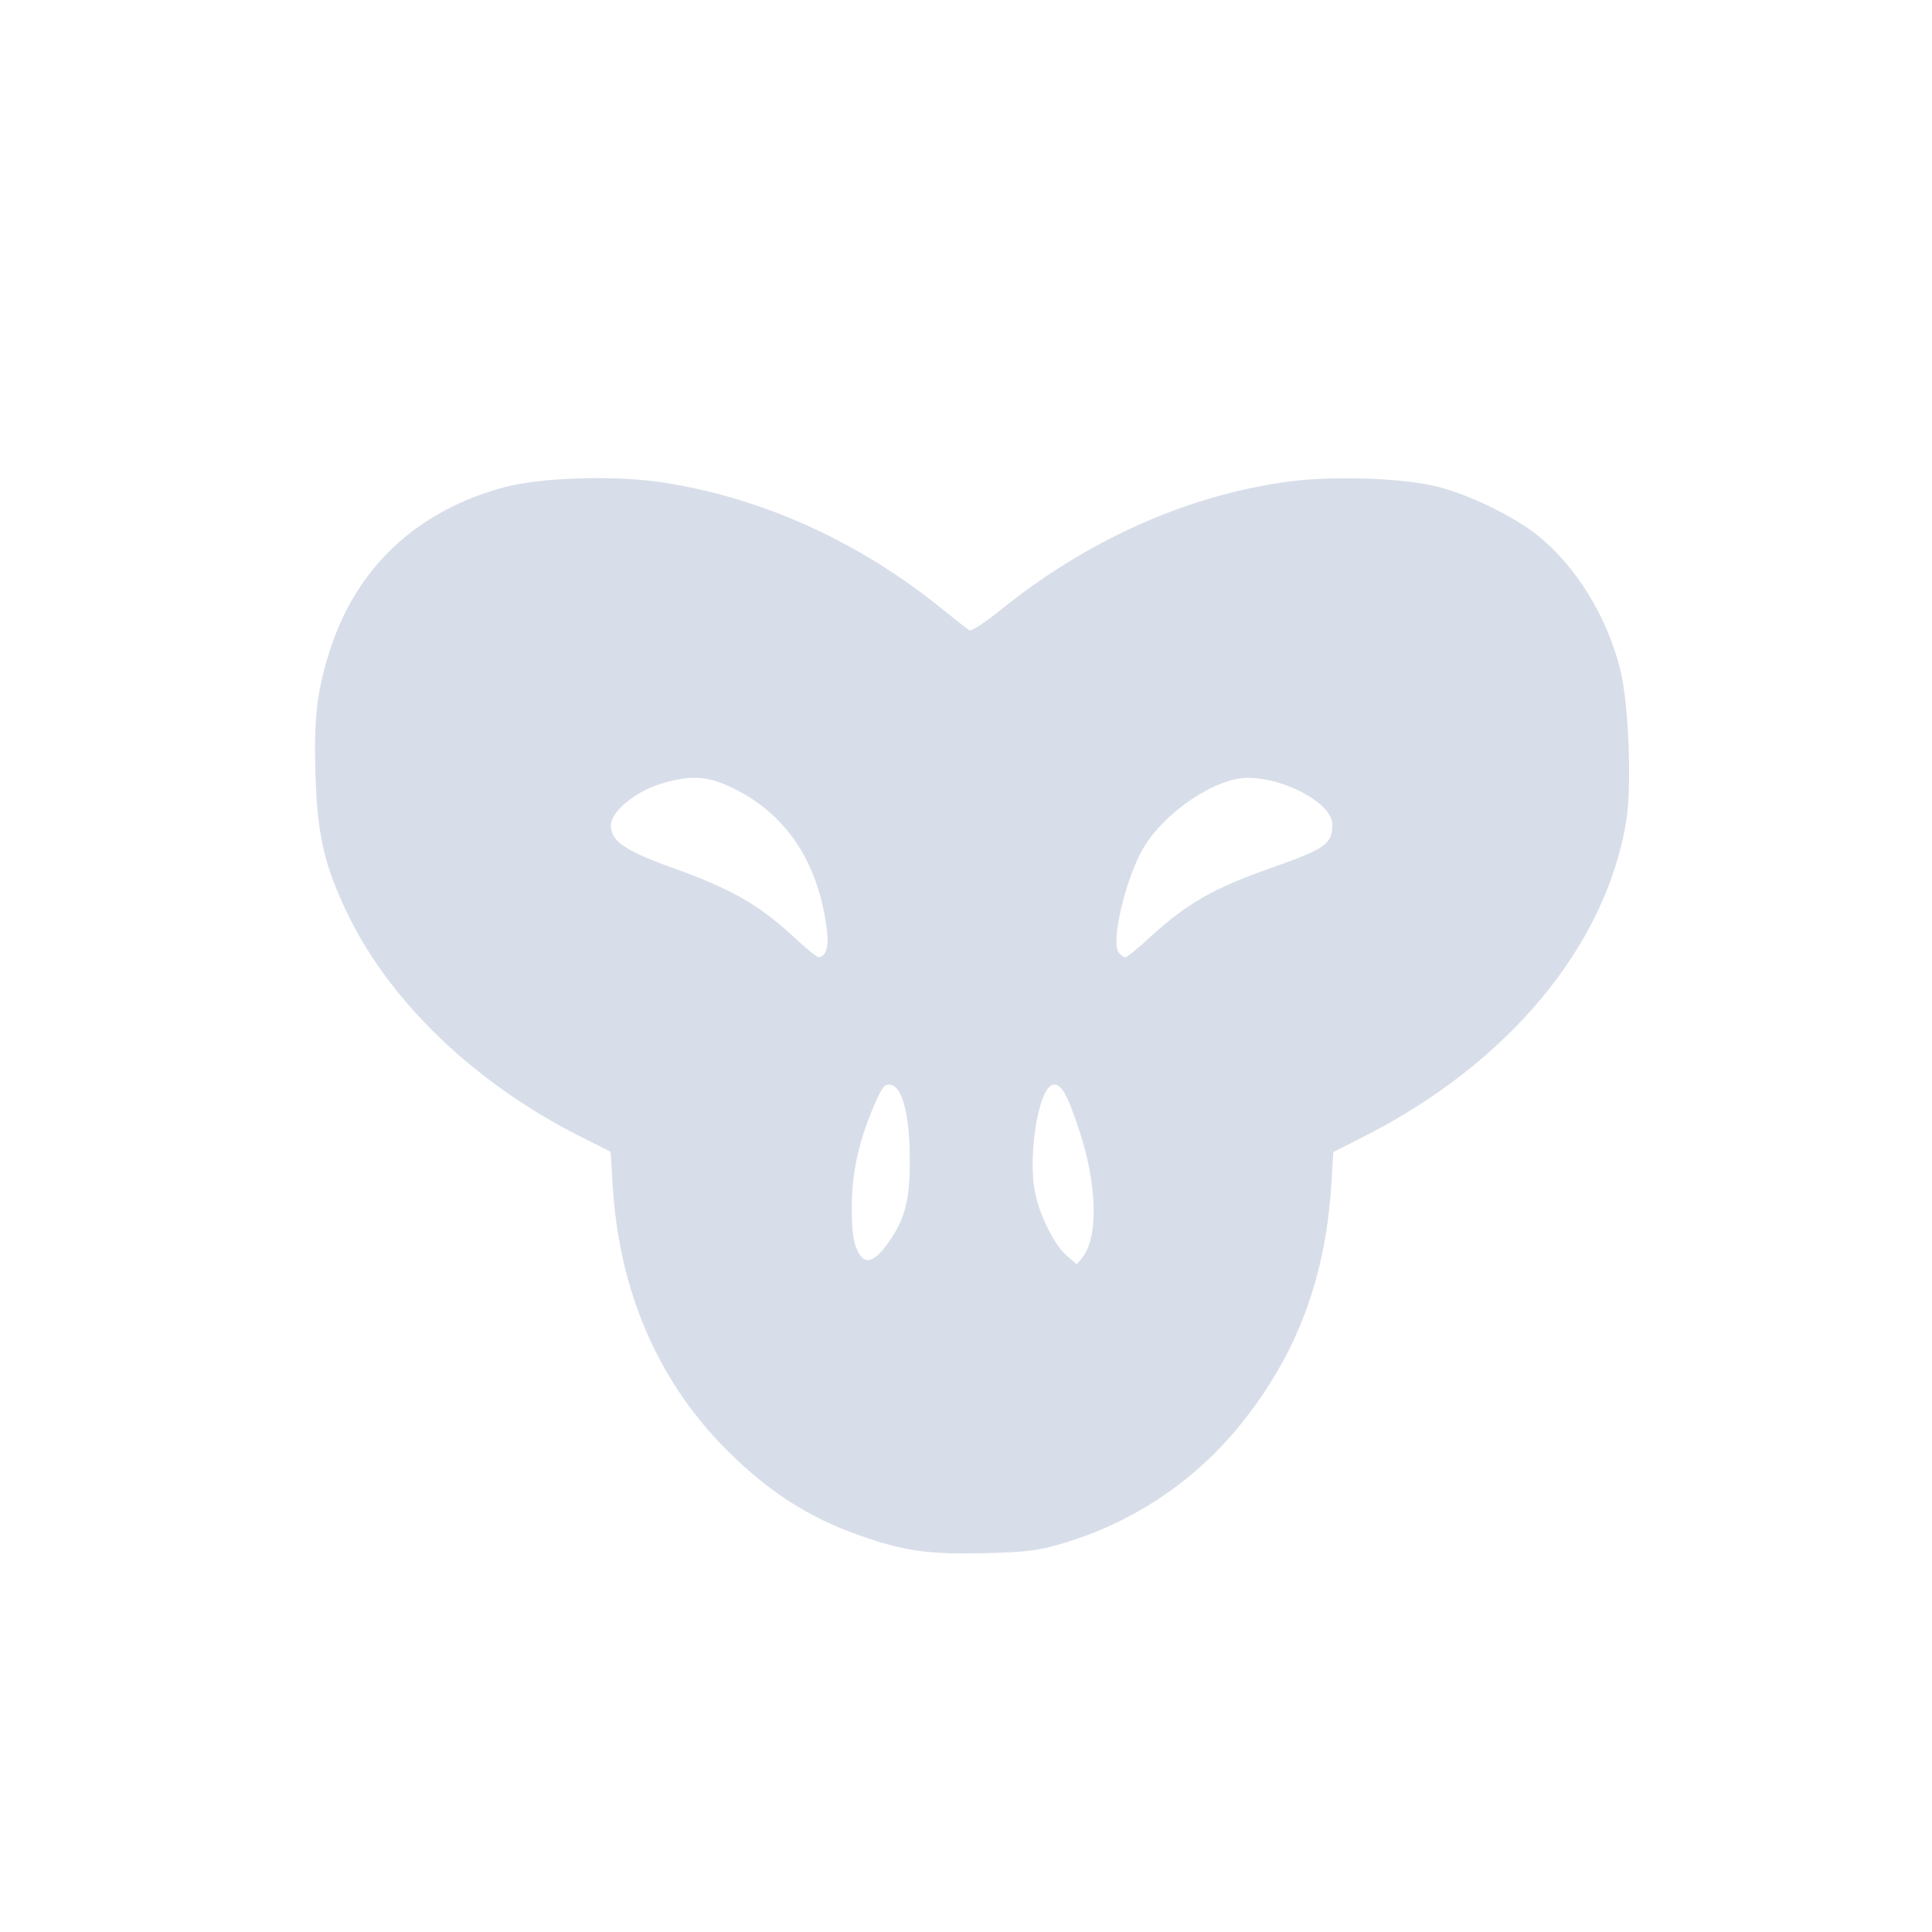
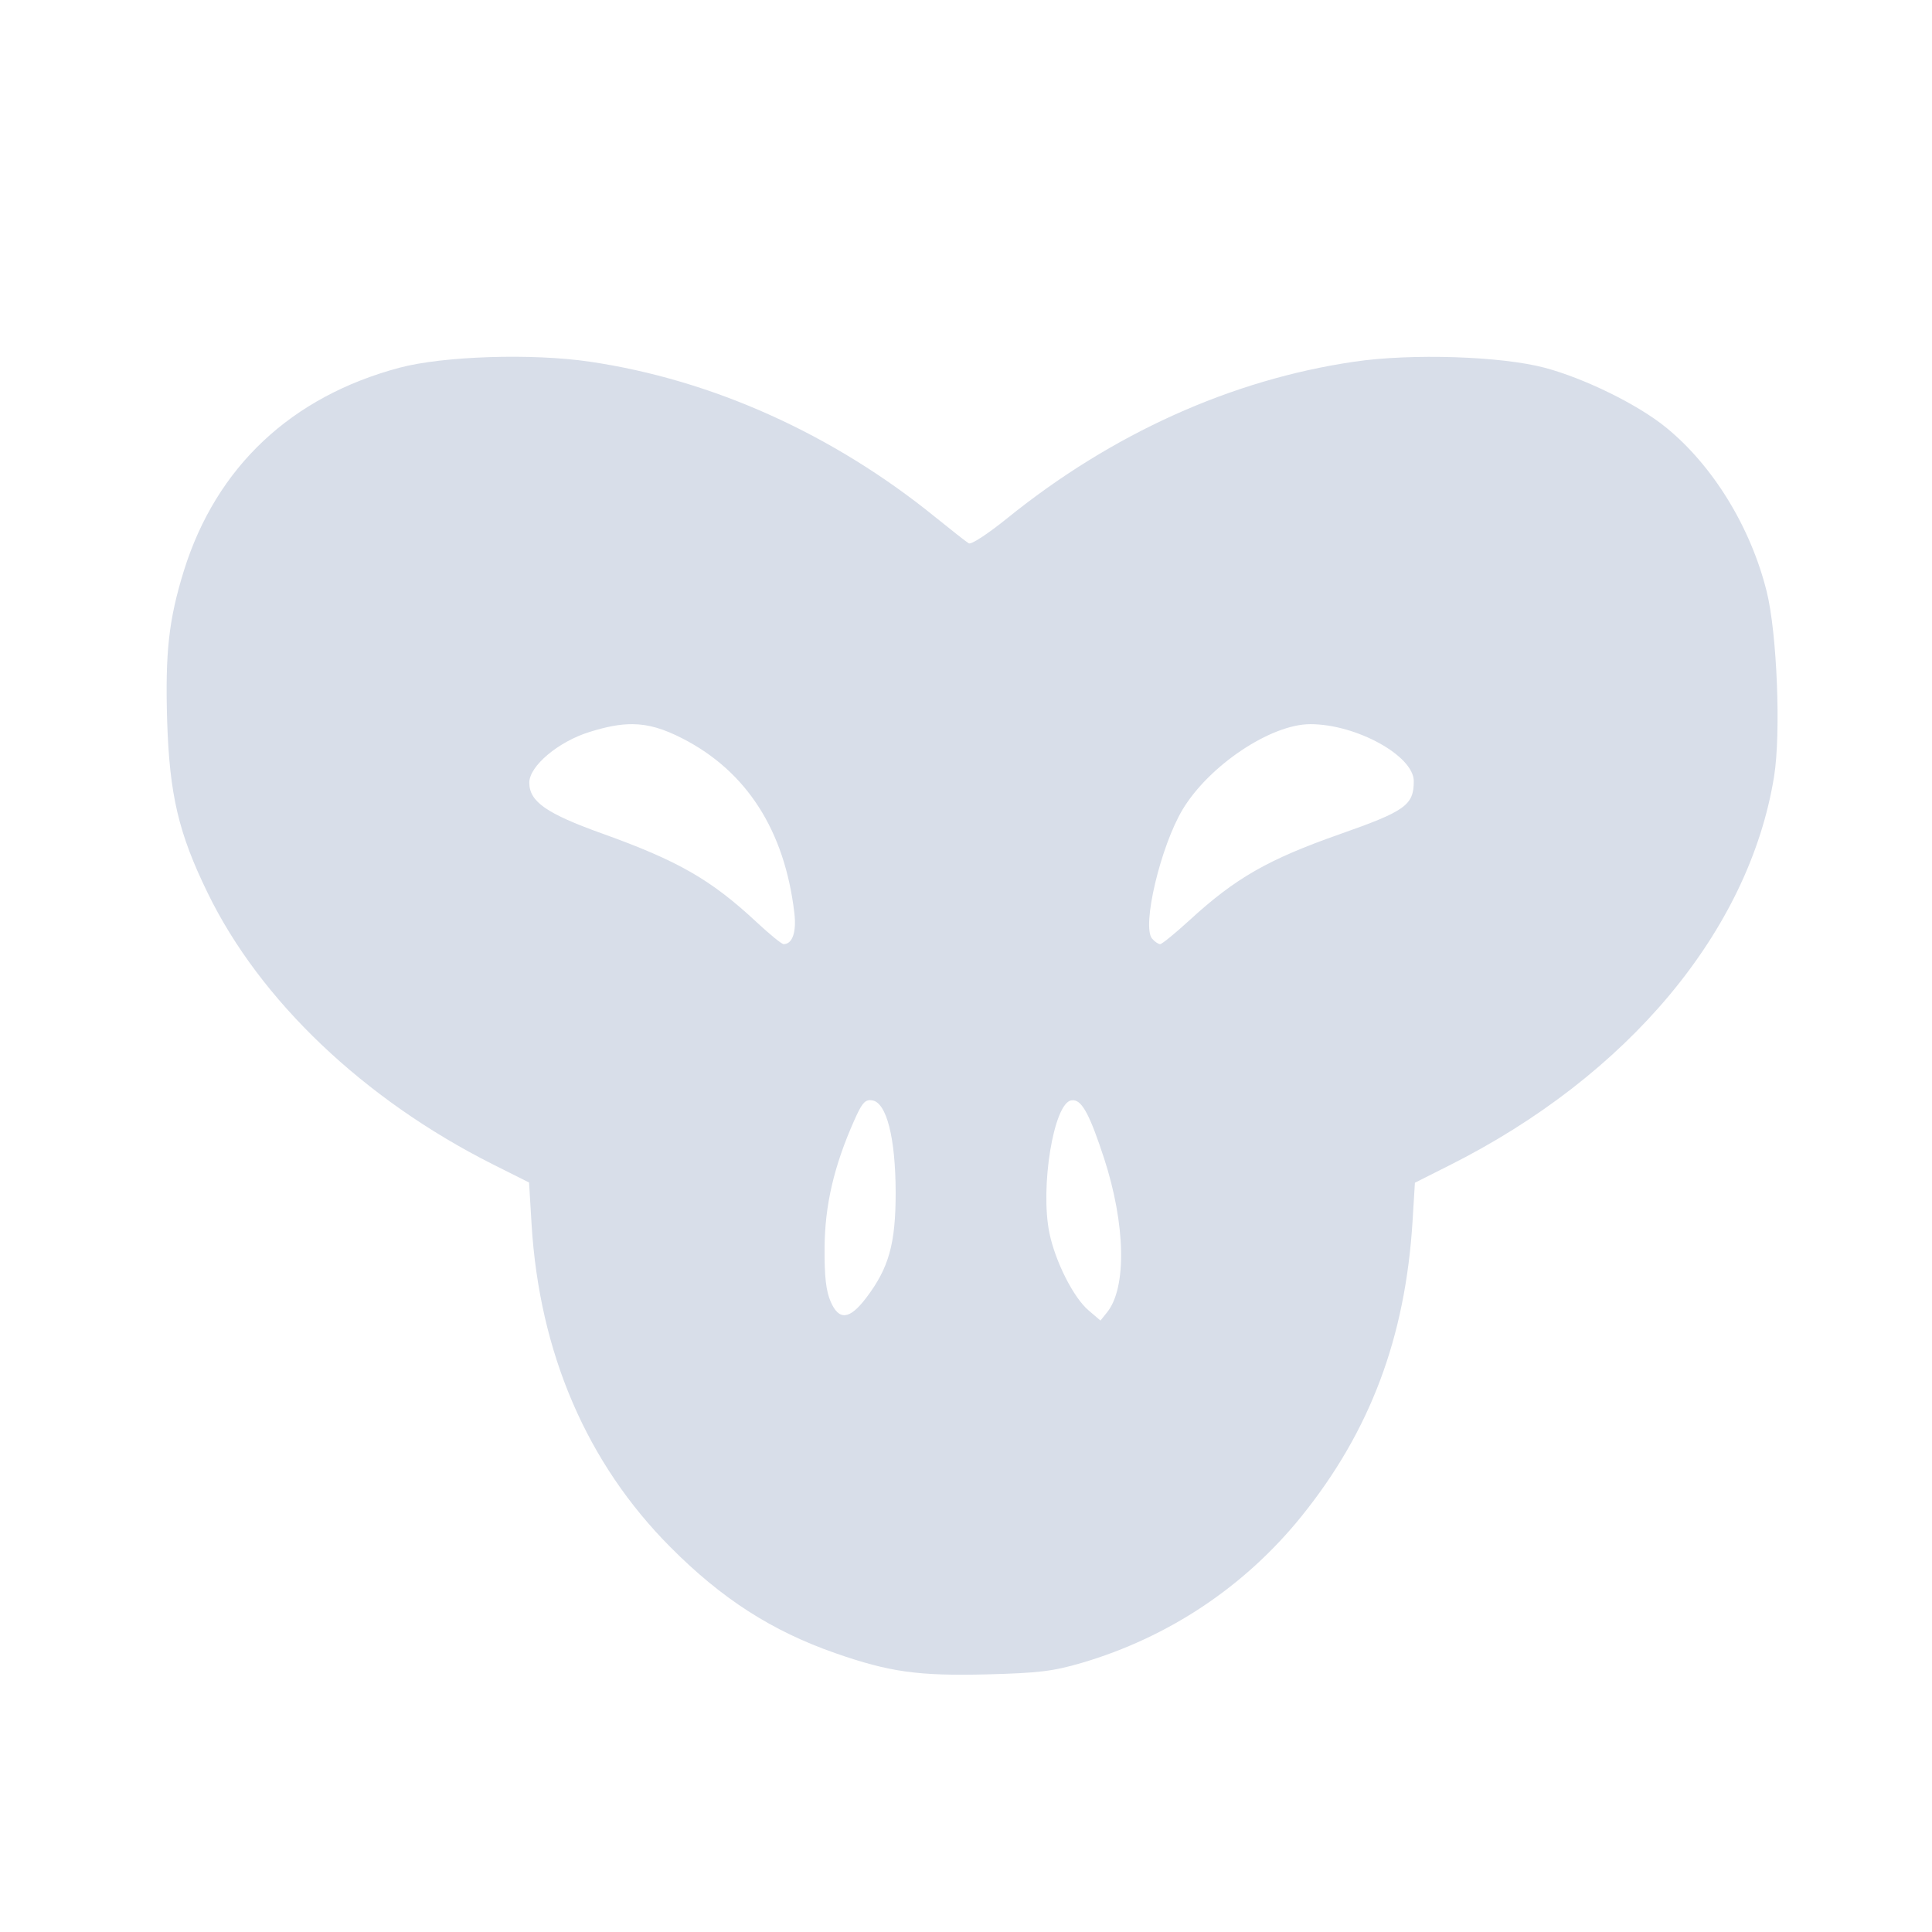
<svg xmlns="http://www.w3.org/2000/svg" width="64" height="64" version="1.1" viewBox="0 0 16.933 16.933" id="svg7">
  <defs id="defs2">
    <style id="current-color-scheme" type="text/css">.ColorScheme-Text {color:#d8dee9} .ColorScheme-Highlight {color:#3b4252}</style>
  </defs>
-   <path id="path4" style="fill:currentColor;fill-opacity:1;stroke-width:0.054" d="m 5.069,4.193 c 0.25,-0.008 0.512,0.002 0.717,0.032 0.875,0.129 1.737,0.516 2.47,1.111 0.115,0.093 0.223,0.178 0.24,0.188 0.017,0.01 0.136,-0.067 0.271,-0.176 C 9.519,4.741 10.373,4.355 11.252,4.226 c 0.409,-0.06 1.05,-0.039 1.361,0.043 0.286,0.076 0.665,0.263 0.867,0.426 0.336,0.272 0.606,0.711 0.721,1.174 0.074,0.296 0.102,1.015 0.053,1.323 -0.178,1.103 -1.044,2.14 -2.325,2.782 L 11.686,10.097 11.669,10.376 c -0.052,0.829 -0.303,1.496 -0.792,2.104 -0.405,0.503 -0.95,0.867 -1.572,1.05 -0.207,0.061 -0.308,0.073 -0.677,0.083 C 8.137,13.624 7.929,13.596 7.542,13.46 7.088,13.302 6.73,13.071 6.363,12.702 5.765,12.101 5.426,11.314 5.37,10.394 L 5.352,10.095 5.092,9.964 C 4.172,9.501 3.429,8.794 3.054,8.025 2.845,7.596 2.781,7.323 2.765,6.795 2.75,6.305 2.775,6.069 2.885,5.719 3.116,4.978 3.651,4.475 4.425,4.269 4.581,4.228 4.819,4.201 5.069,4.193 Z m 1.023,2.624 c -0.091,-7.183e-4 -0.187,0.018 -0.307,0.055 -0.222,0.069 -0.431,0.245 -0.431,0.362 0,0.136 0.122,0.221 0.522,0.365 0.541,0.194 0.777,0.329 1.103,0.633 0.093,0.086 0.18,0.157 0.193,0.157 0.063,0 0.093,-0.086 0.077,-0.224 C 7.18,7.578 6.908,7.154 6.449,6.92 6.316,6.852 6.209,6.818 6.092,6.817 Z m 4.846,0 c -0.282,0 -0.724,0.295 -0.913,0.61 -0.158,0.263 -0.293,0.833 -0.219,0.923 0.018,0.022 0.045,0.04 0.058,0.04 0.013,0 0.108,-0.077 0.211,-0.172 0.327,-0.3 0.56,-0.434 1.074,-0.614 0.469,-0.165 0.528,-0.207 0.528,-0.379 0,-0.181 -0.411,-0.407 -0.739,-0.407 z M 7.789,9.506 C 7.75,9.507 7.727,9.54 7.677,9.653 7.533,9.979 7.468,10.256 7.466,10.56 c -0.001,0.21 0.011,0.312 0.044,0.389 0.059,0.135 0.135,0.127 0.253,-0.028 0.163,-0.214 0.212,-0.387 0.211,-0.754 -7.66e-4,-0.392 -0.065,-0.644 -0.168,-0.659 -0.006,-9.1e-4 -0.011,-0.002 -0.017,-0.002 z m 1.455,8.626e-4 c -0.004,-2.643e-4 -0.009,2.124e-4 -0.014,8.62e-4 -0.126,0.018 -0.225,0.621 -0.157,0.95 0.042,0.204 0.173,0.462 0.28,0.551 l 0.085,0.072 0.047,-0.058 C 9.627,10.849 9.617,10.395 9.464,9.922 9.365,9.619 9.309,9.51 9.244,9.506 Z" class="ColorScheme-Text" />
+   <path id="path4" style="fill:currentColor;fill-opacity:1;stroke-width:0.066" d="m 4.29,3.13 c 0.307,-0.01 0.628,0.003 0.879,0.04 1.073,0.158 2.129,0.633 3.028,1.362 0.141,0.114 0.273,0.218 0.294,0.23 0.021,0.013 0.167,-0.083 0.332,-0.216 0.921,-0.745 1.969,-1.218 3.047,-1.376 0.502,-0.074 1.287,-0.048 1.668,0.053 0.35,0.093 0.816,0.322 1.062,0.522 0.411,0.334 0.743,0.872 0.884,1.439 0.091,0.363 0.126,1.244 0.065,1.621 -0.218,1.353 -1.28,2.624 -2.85,3.411 l -0.298,0.15 -0.021,0.342 c -0.064,1.017 -0.371,1.834 -0.971,2.579 -0.497,0.617 -1.164,1.062 -1.927,1.287 C 9.229,14.648 9.104,14.663 8.653,14.675 8.05,14.69 7.796,14.655 7.321,14.489 6.765,14.295 6.325,14.012 5.876,13.56 5.143,12.824 4.728,11.858 4.659,10.731 L 4.637,10.364 4.318,10.204 C 3.19,9.636 2.279,8.77 1.82,7.826 1.564,7.301 1.486,6.966 1.465,6.319 1.447,5.718 1.479,5.43 1.612,5.001 1.896,4.092 2.552,3.476 3.501,3.223 3.691,3.172 3.983,3.14 4.29,3.13 Z M 5.544,6.347 C 5.433,6.346 5.315,6.369 5.168,6.415 4.895,6.499 4.639,6.714 4.639,6.859 c 0,0.167 0.149,0.271 0.64,0.447 0.663,0.238 0.952,0.403 1.352,0.776 0.114,0.106 0.22,0.193 0.237,0.193 0.077,0 0.114,-0.105 0.094,-0.274 C 6.877,7.279 6.544,6.76 5.981,6.472 5.819,6.389 5.687,6.348 5.544,6.347 Z m 5.94,0 c -0.346,0 -0.887,0.362 -1.119,0.748 -0.193,0.322 -0.359,1.022 -0.268,1.131 0.023,0.027 0.055,0.049 0.071,0.049 0.016,0 0.132,-0.095 0.259,-0.211 0.401,-0.368 0.687,-0.532 1.316,-0.753 0.575,-0.202 0.648,-0.254 0.648,-0.465 0,-0.221 -0.503,-0.499 -0.906,-0.499 z m -3.861,3.295 c -0.048,0.002 -0.076,0.042 -0.137,0.18 -0.177,0.399 -0.256,0.74 -0.259,1.111 -0.002,0.258 0.013,0.383 0.054,0.477 0.073,0.166 0.165,0.156 0.31,-0.034 0.2,-0.263 0.259,-0.475 0.259,-0.924 -9.39e-4,-0.48 -0.08,-0.79 -0.206,-0.808 -0.008,-0.001 -0.014,-0.002 -0.021,-0.002 z m 1.784,0.001 c -0.005,-3.24e-4 -0.011,2.603e-4 -0.017,0.001 -0.154,0.022 -0.276,0.761 -0.192,1.165 0.052,0.25 0.212,0.566 0.343,0.676 l 0.104,0.089 0.057,-0.071 C 9.877,11.288 9.865,10.731 9.677,10.153 9.555,9.781 9.487,9.648 9.408,9.643 Z" class="ColorScheme-Text" />
</svg>
